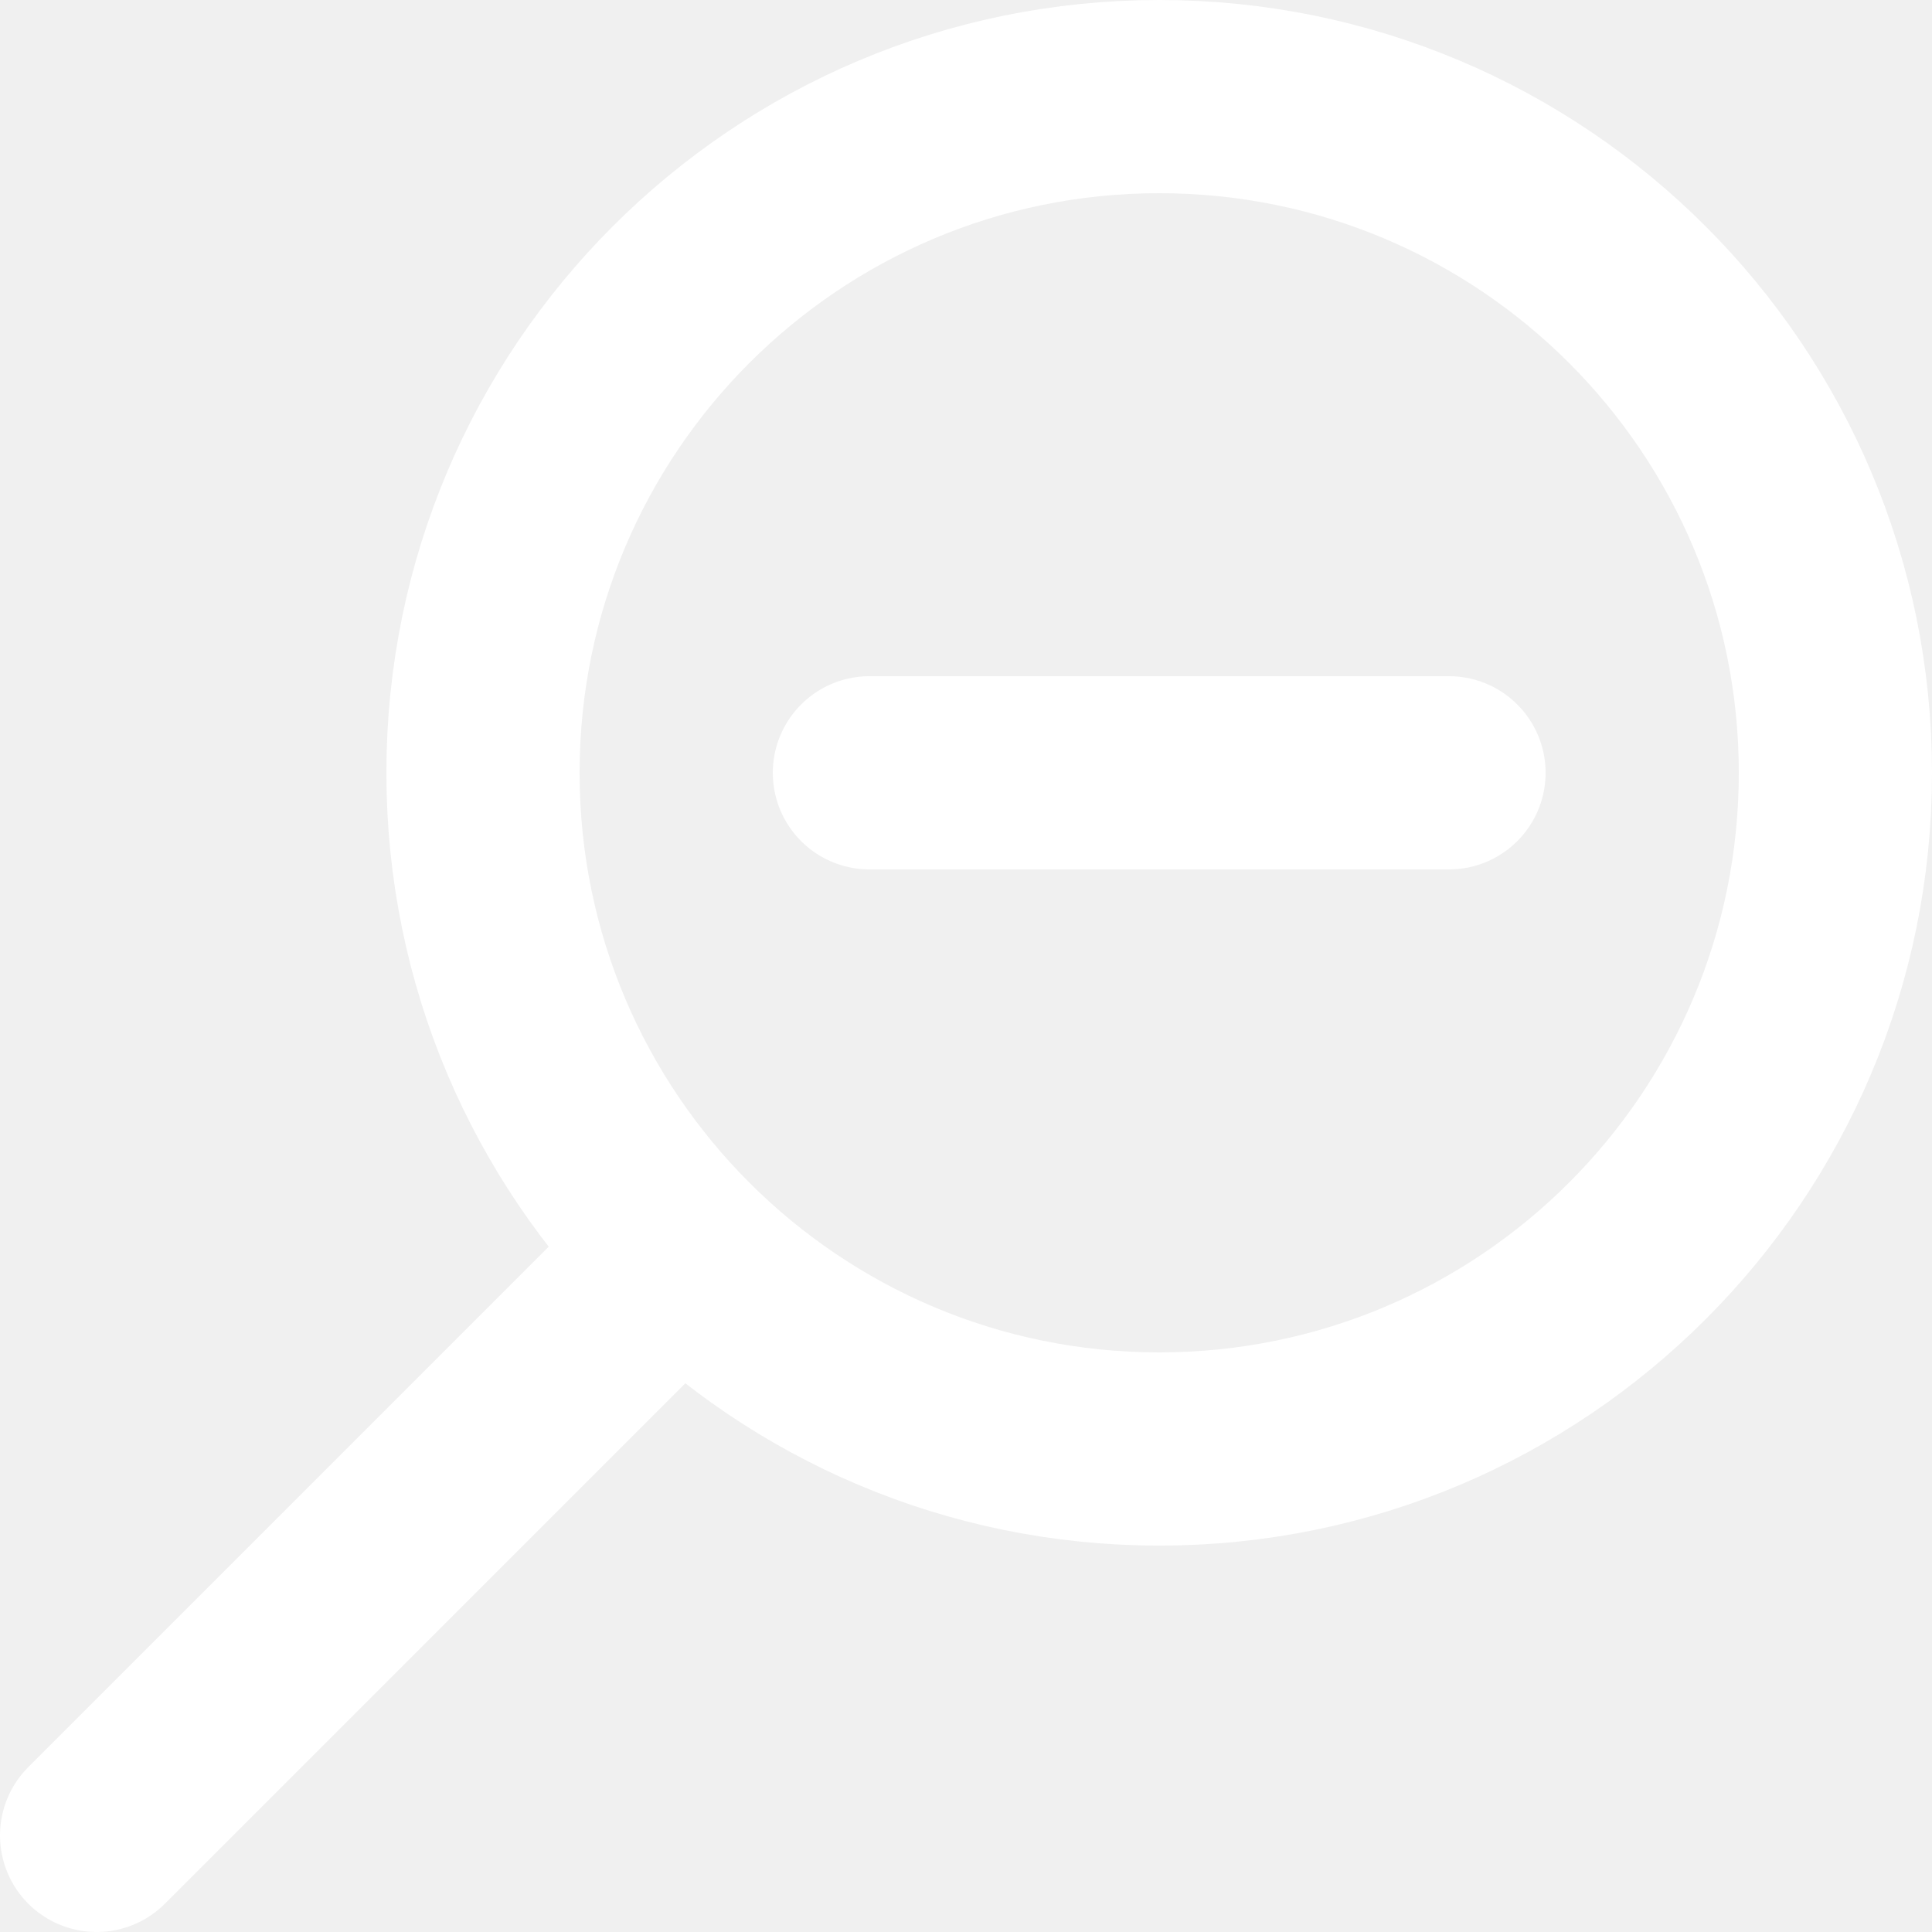
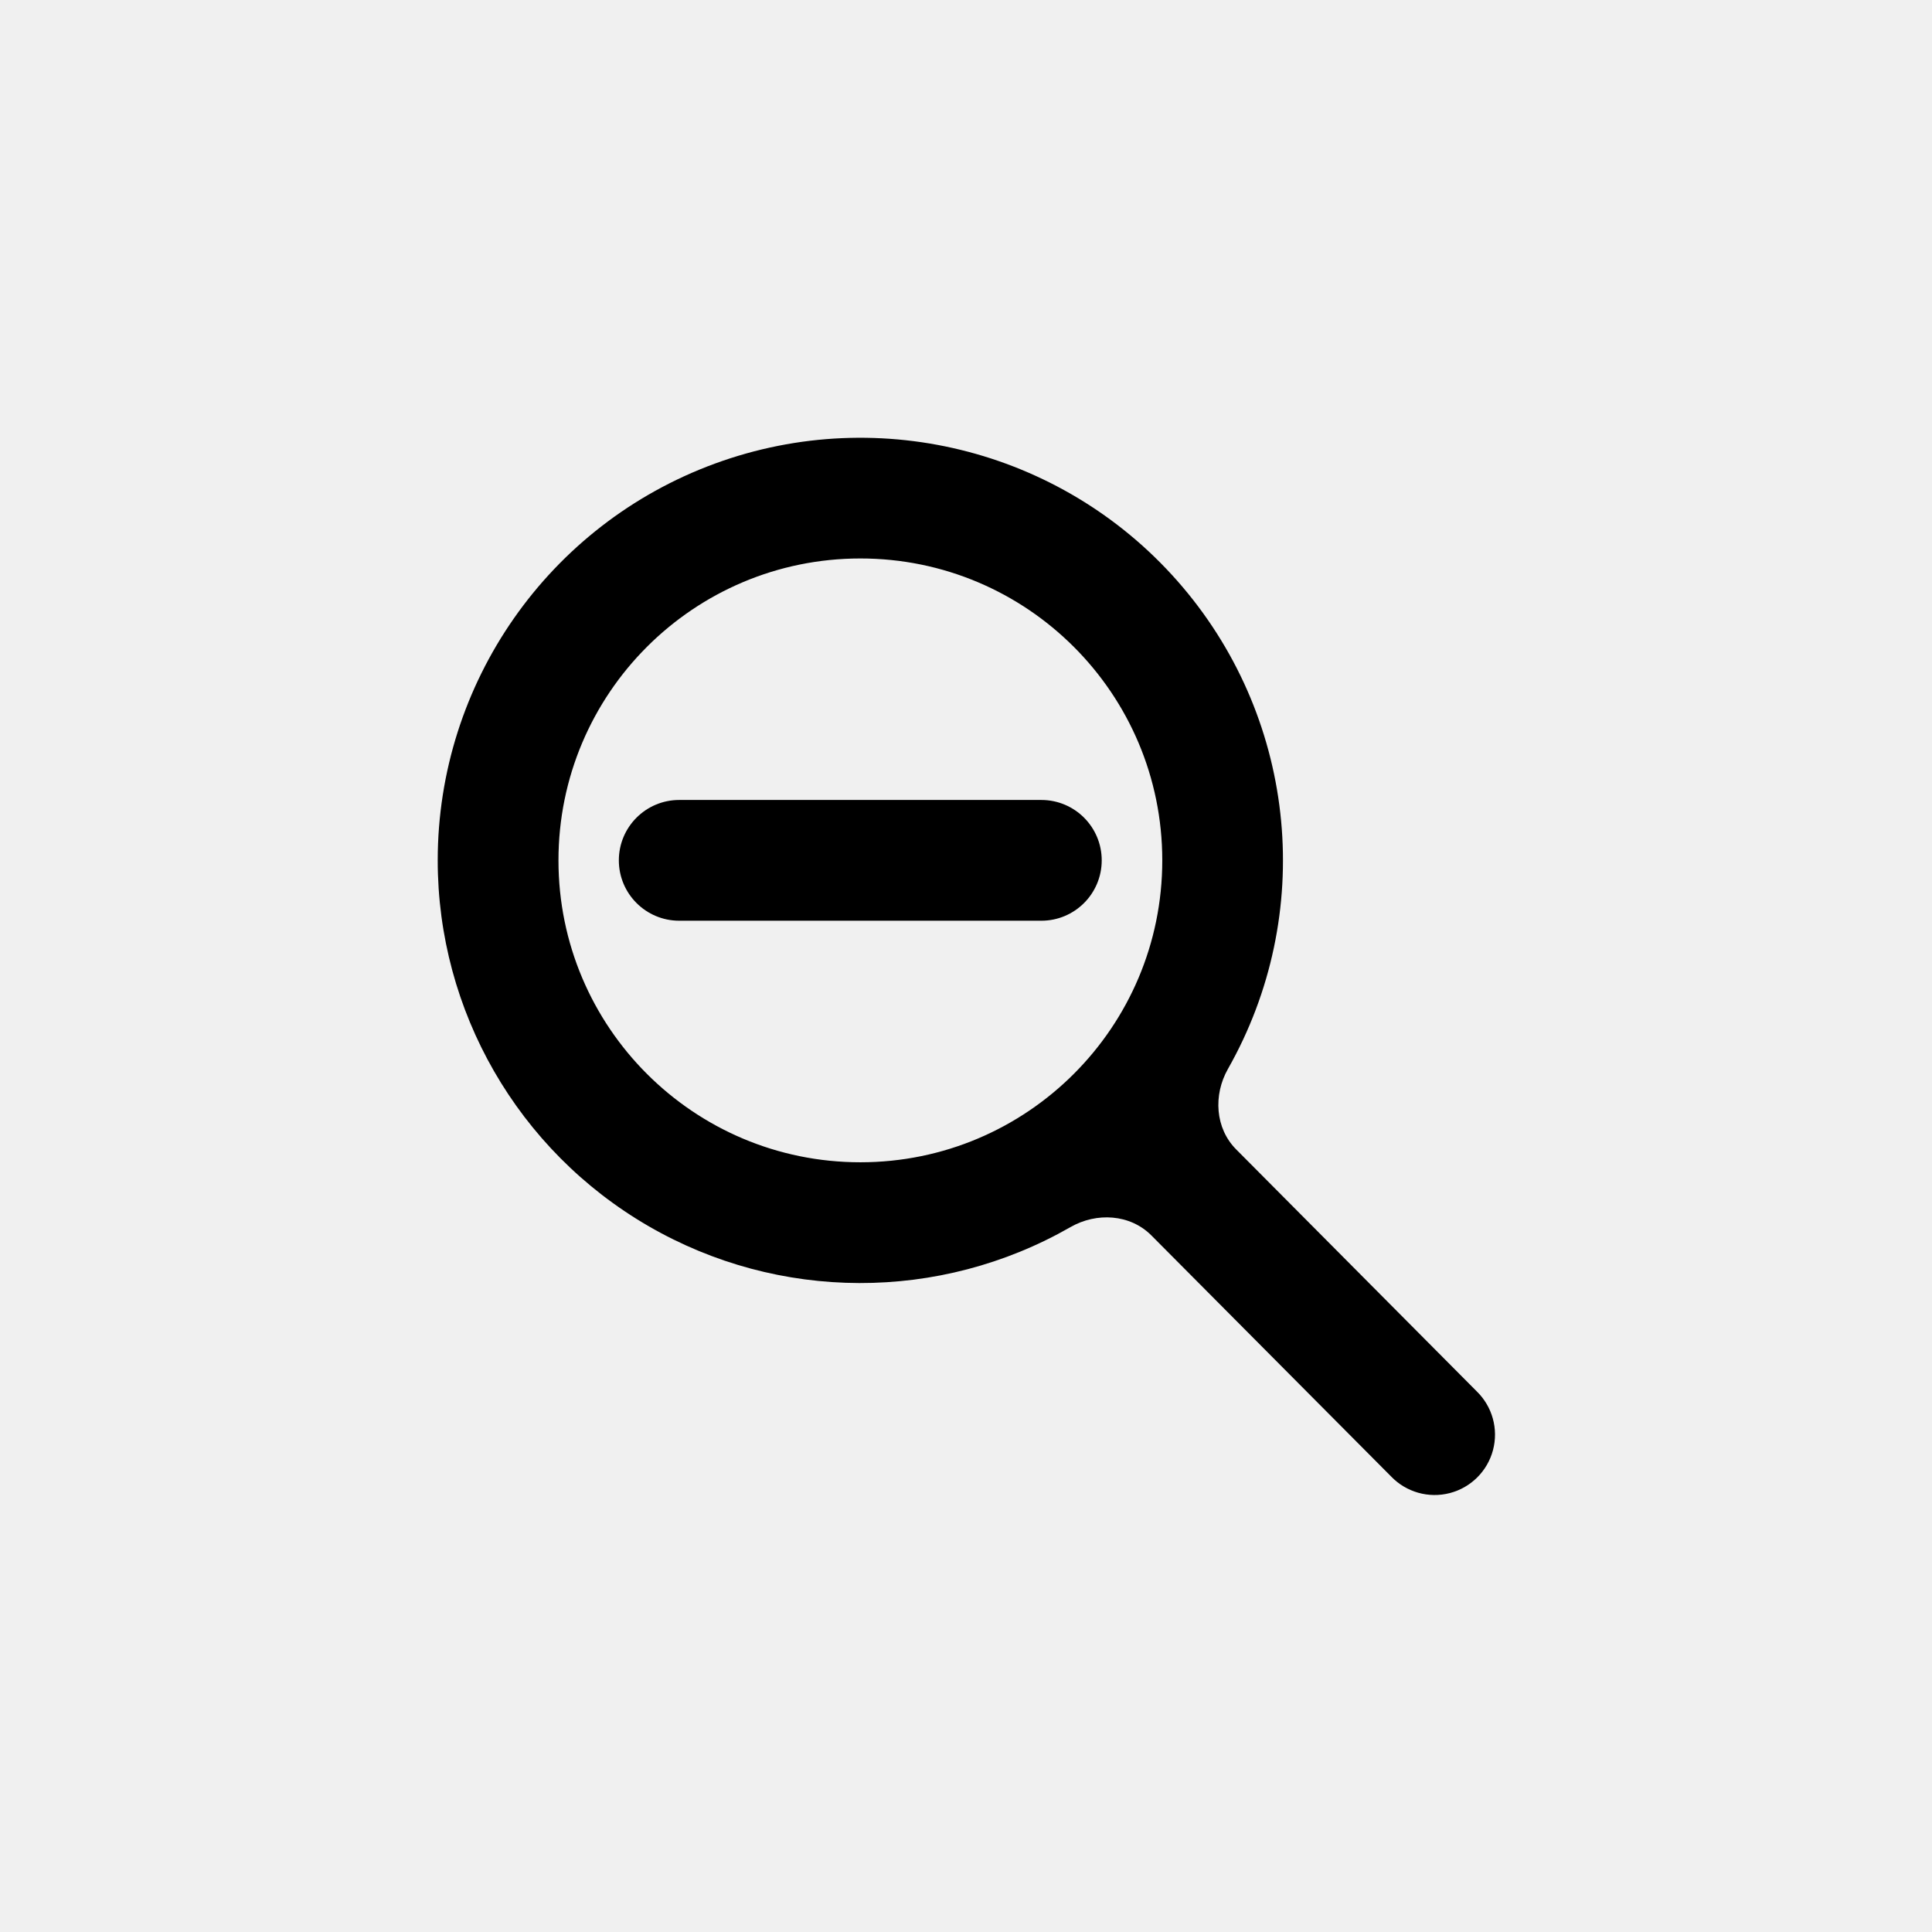
- <svg xmlns="http://www.w3.org/2000/svg" width="20" height="20">
-   <g stroke="#fff" stroke-width="2" stroke-linecap="round">
-     <path d="M1 19l6-6" />
-     <path d="M9 8h6" />
+ <svg xmlns="http://www.w3.org/2000/svg" fill-rule="evenodd" clip-rule="evenodd" stroke-linejoin="round" stroke-miterlimit="1.414" aria-label="zoom-out" viewBox="0 0 32 32" preserveAspectRatio="xMidYMid meet" fill="currentColor" width="48" height="48" title="zoom-out">
+   <g>
+     <path fill-rule="evenodd" clip-rule="evenodd" d="M14.25 9.25a5 5 0 1 0 .001 10.001A5 5 0 0 0 14.25 9.25zm-7 5a7 7 0 1 1 13.088 3.456c-.244.431-.212.981.137 1.332l3.984 4.007a1 1 0 1 1-1.418 1.41l-3.97-3.992c-.352-.354-.908-.387-1.341-.138A7 7 0 0 1 7.25 14.25z" />
+     <path d="M17.249 13.25H11.25a1 1 0 1 0 0 2h5.998a1 1 0 1 0 0-2z" />
  </g>
-   <circle cx="12" cy="8" r="7" fill="none" stroke="#fff" stroke-width="2" />
</svg>
